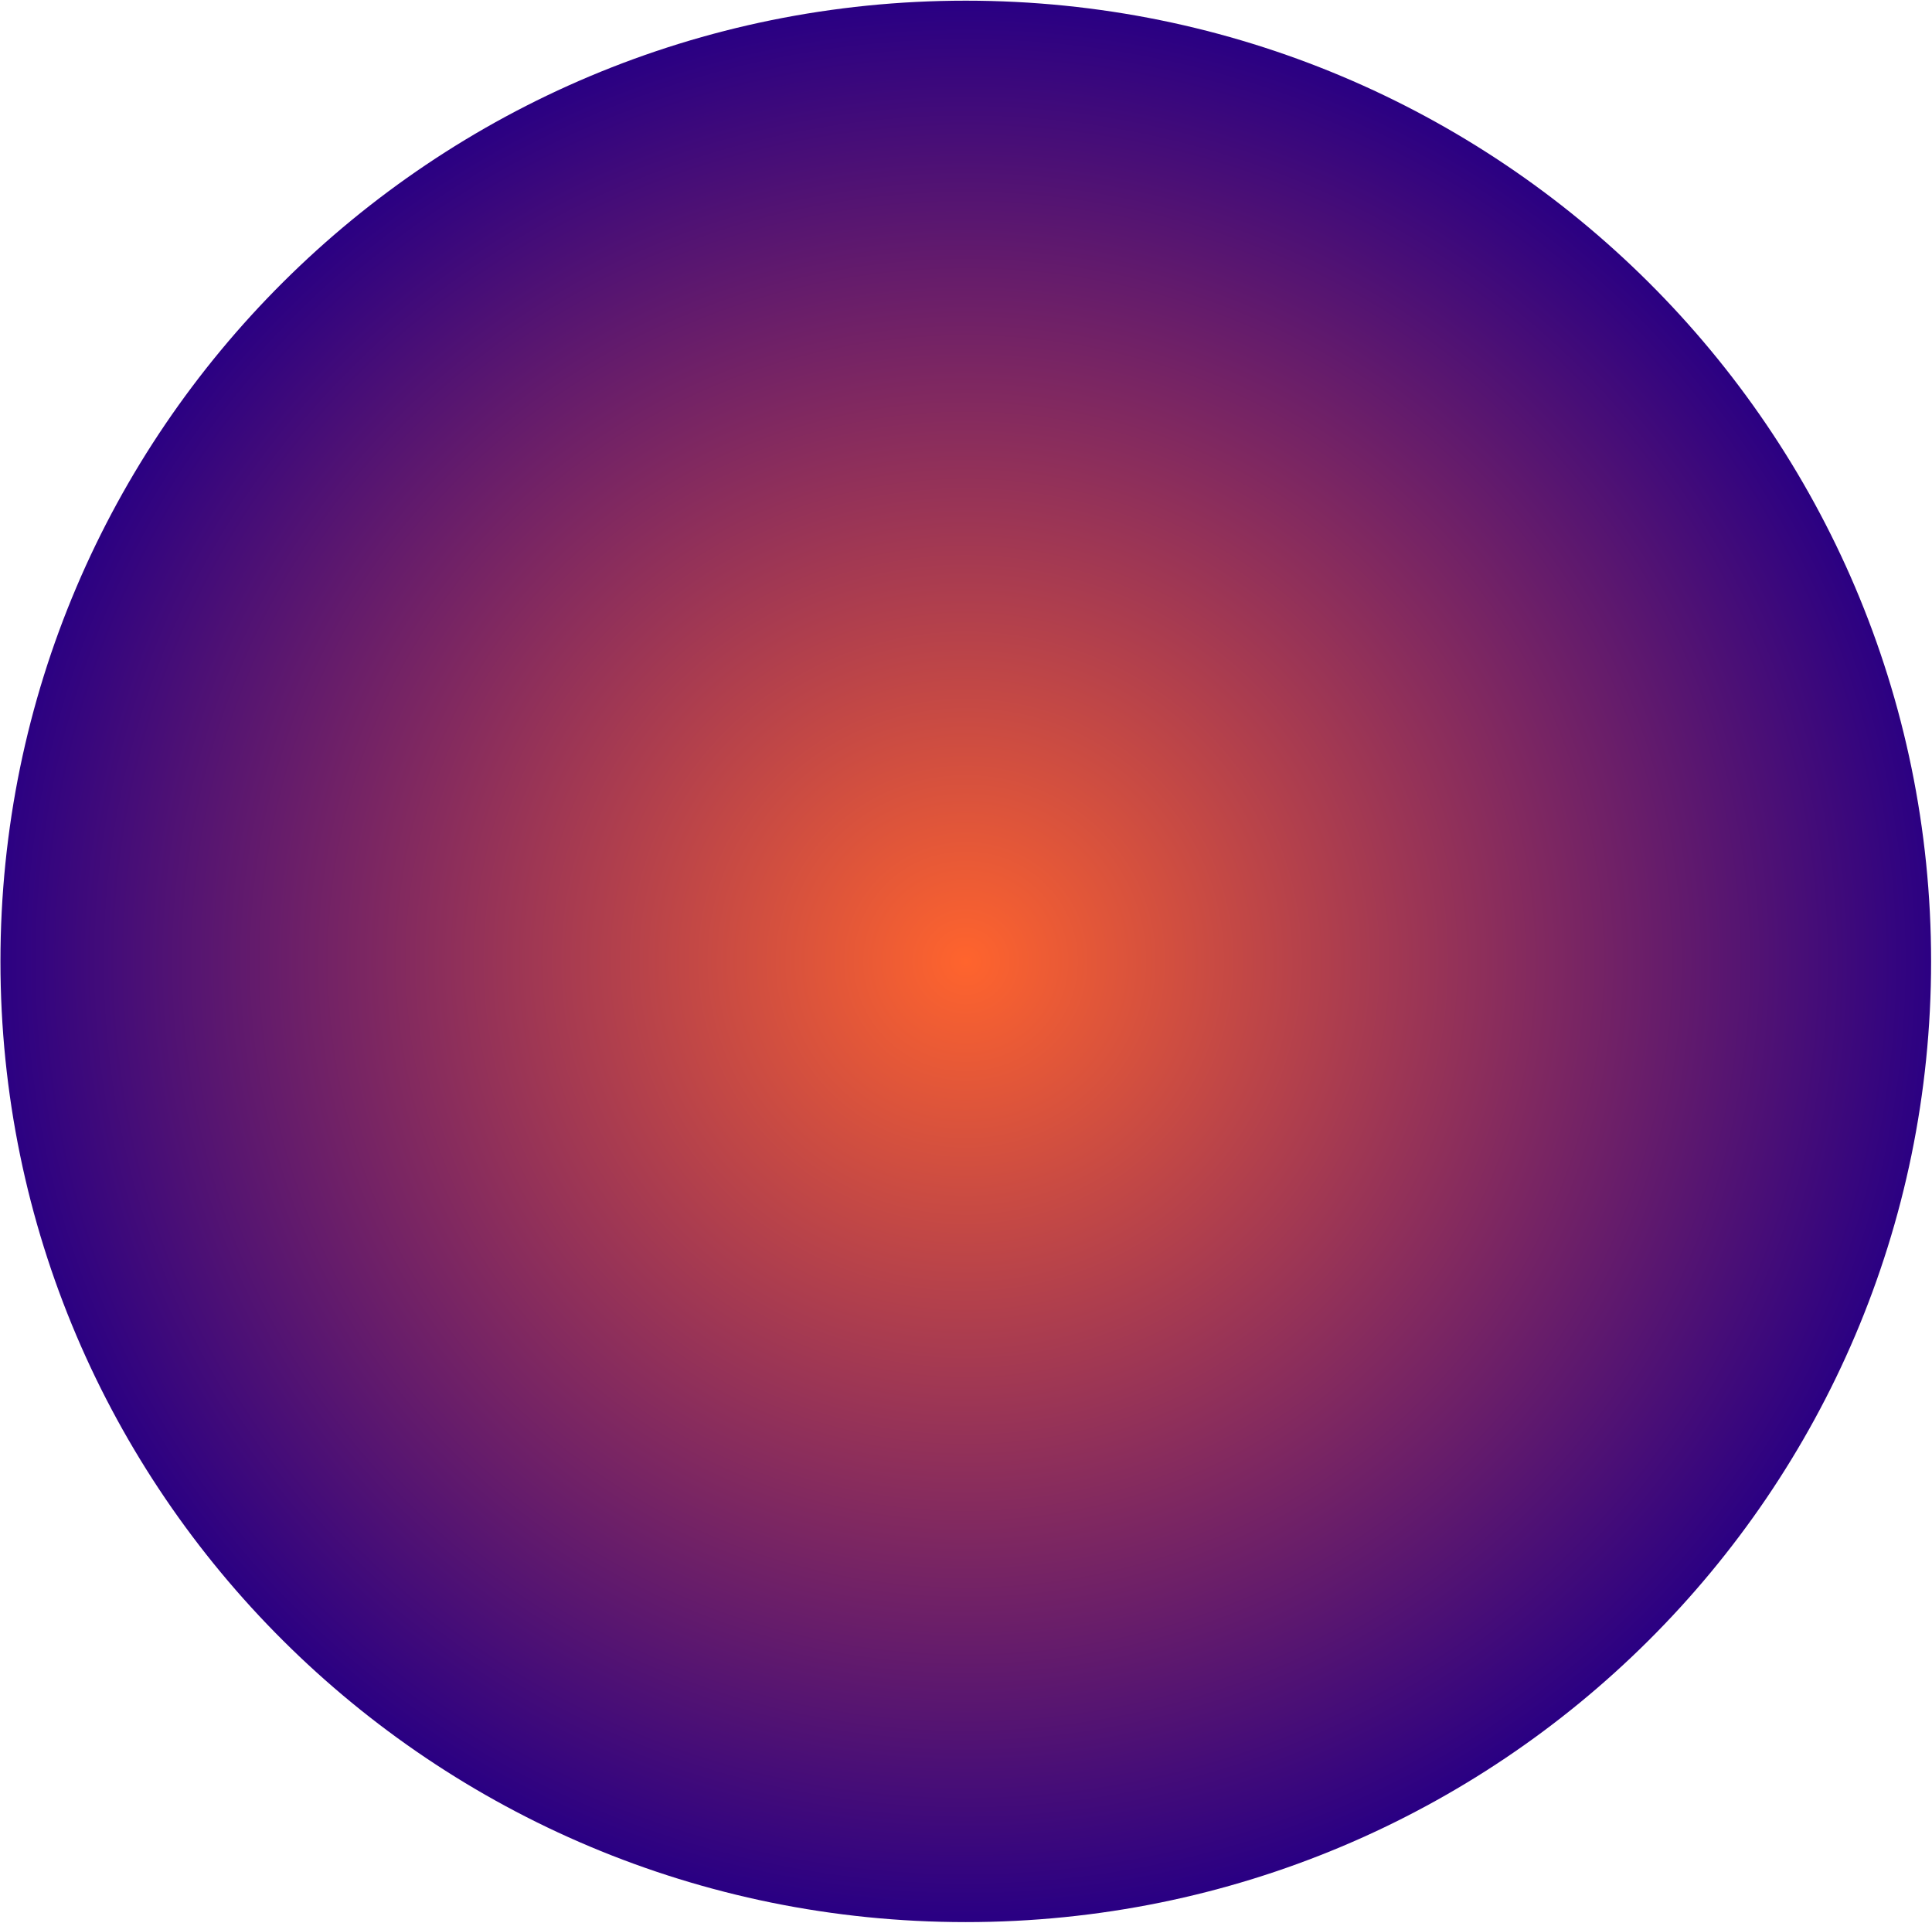
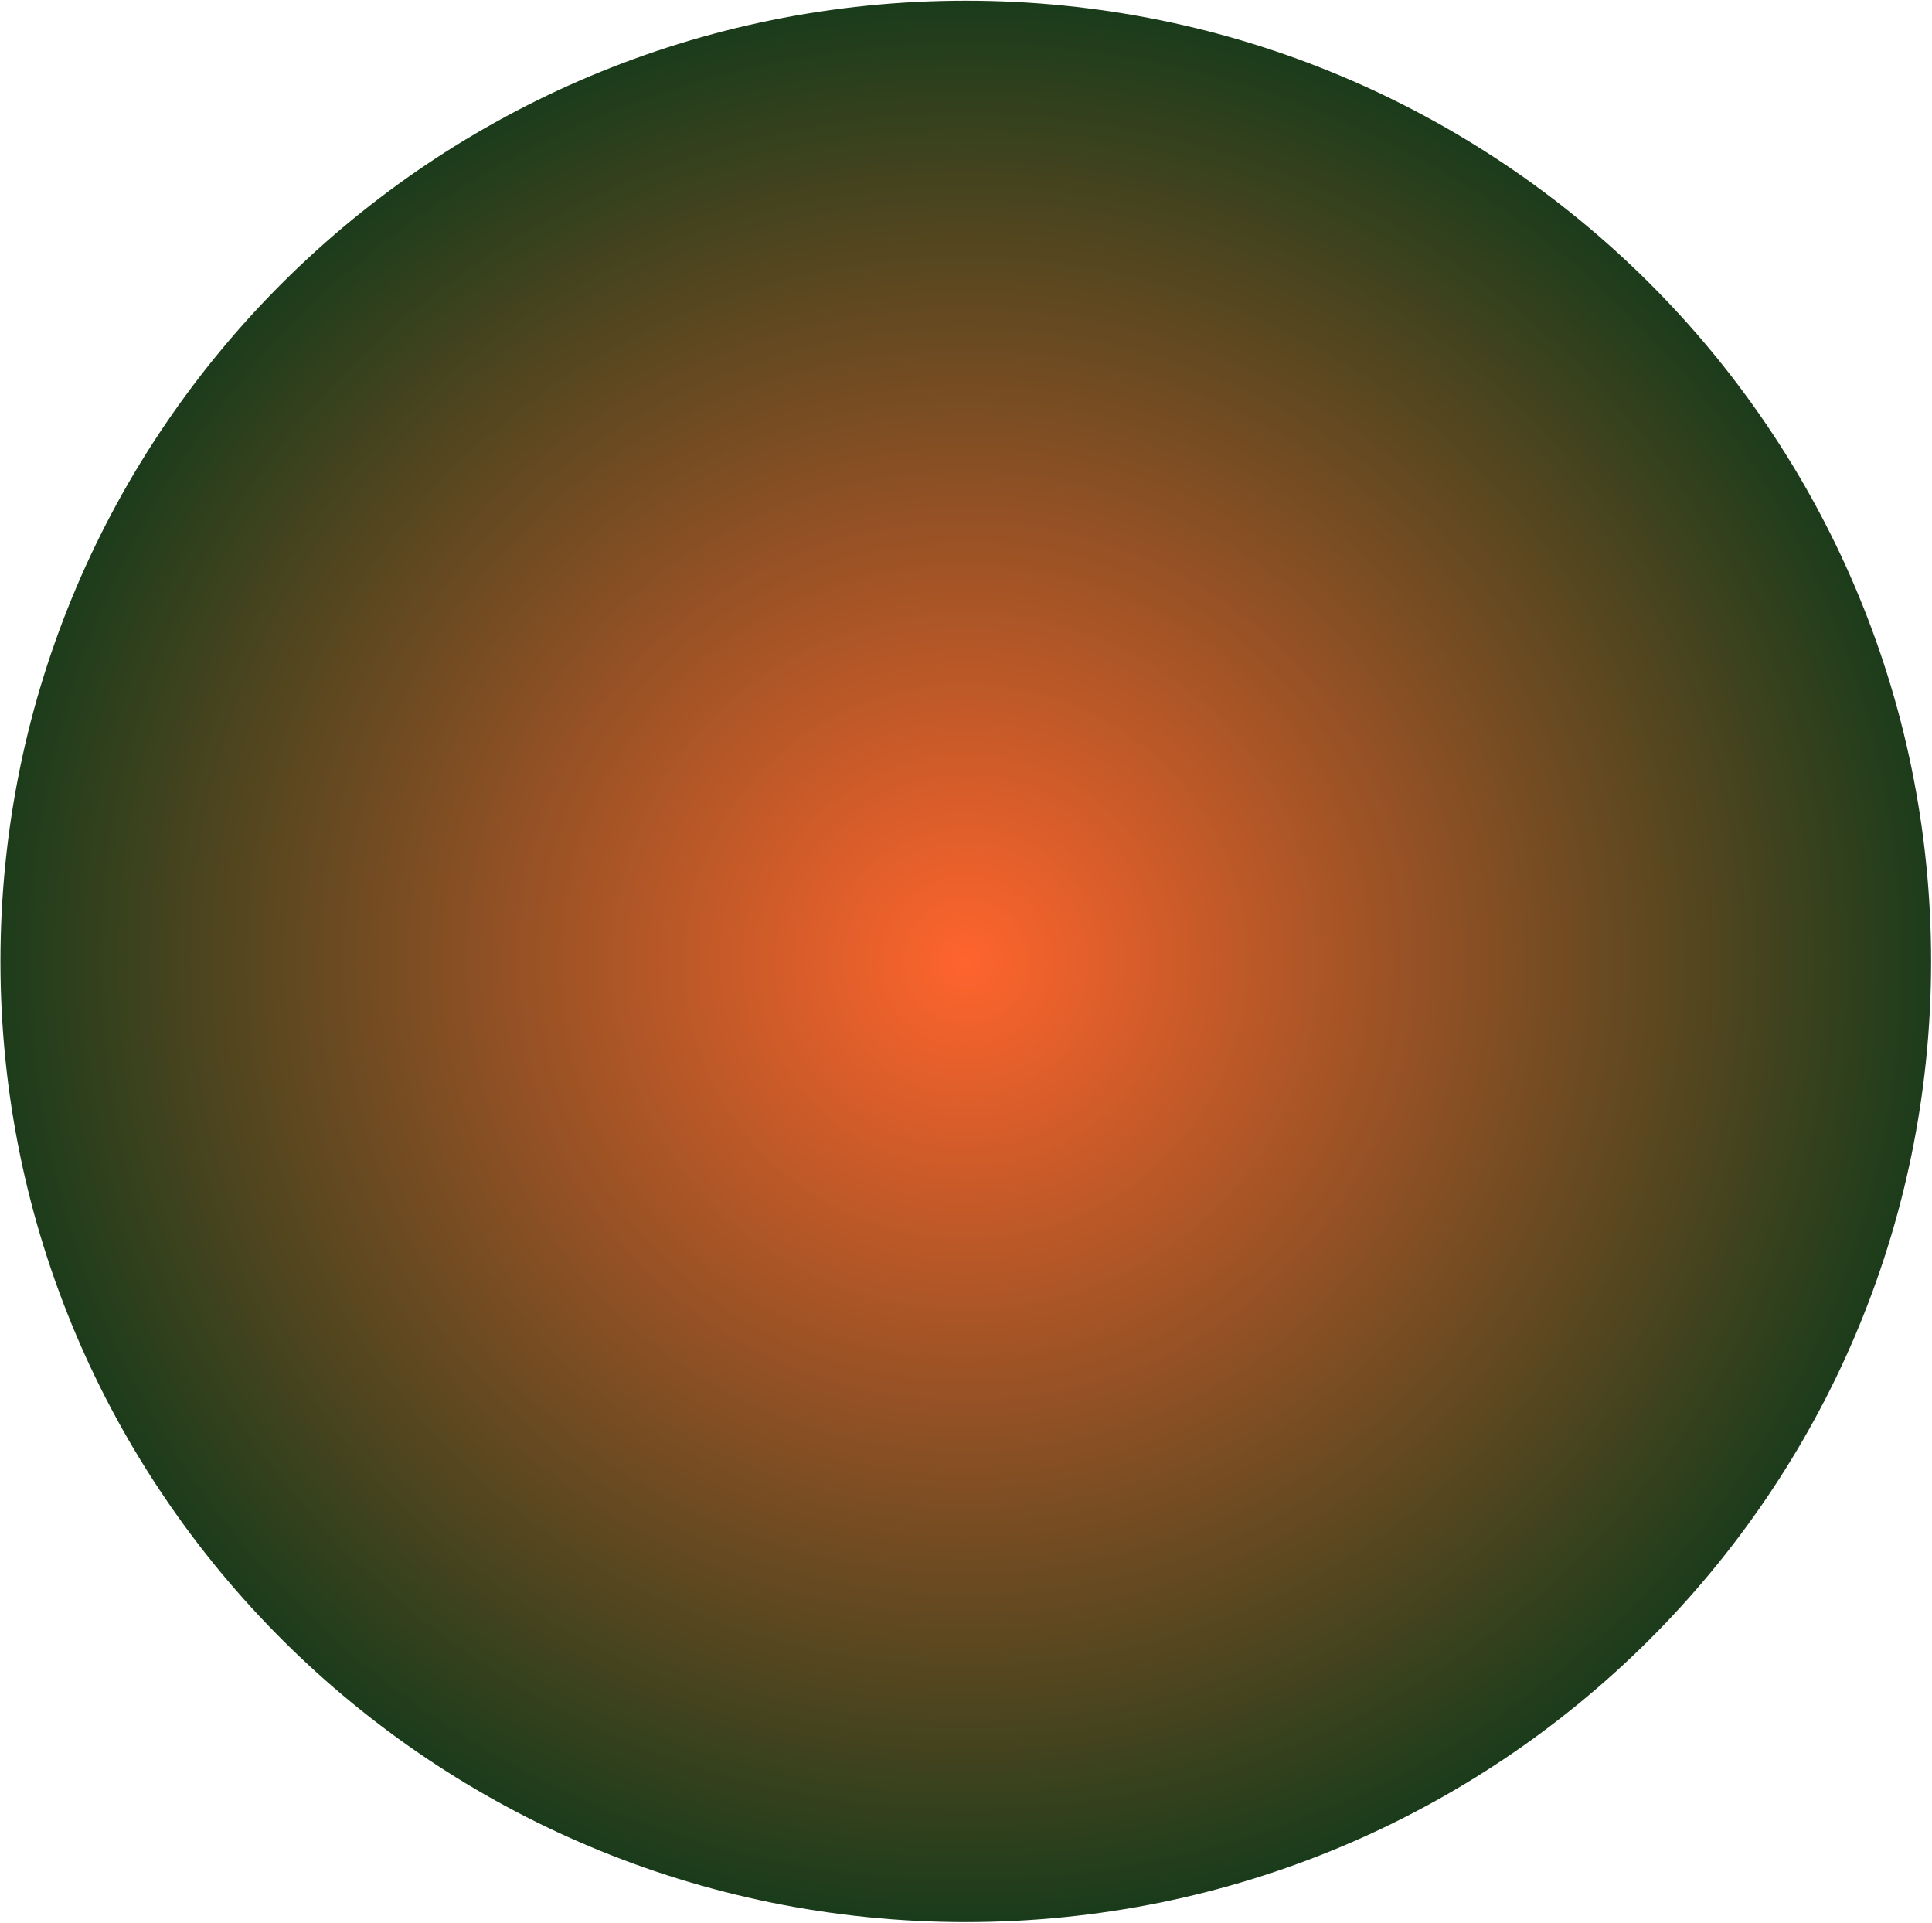
<svg xmlns="http://www.w3.org/2000/svg" width="1389" height="1382" viewBox="0 0 1389 1382" fill="none">
  <ellipse cx="694.336" cy="691.086" rx="690.6" ry="694.017" transform="rotate(-90 694.336 691.086)" fill="url(#paint0_radial_1805_161239)" />
  <defs>
    <radialGradient id="paint0_radial_1805_161239" cx="0" cy="0" r="1" gradientUnits="userSpaceOnUse" gradientTransform="translate(694.336 691.086) rotate(90) scale(694.017 690.6)">
      <stop offset="0" stop-color="#FF642D" />
-       <stop offset="1" stop-color="#2A0083" />
+       <stop offset="1" stop-color="#1b3c1b" />
    </radialGradient>
  </defs>
</svg>
